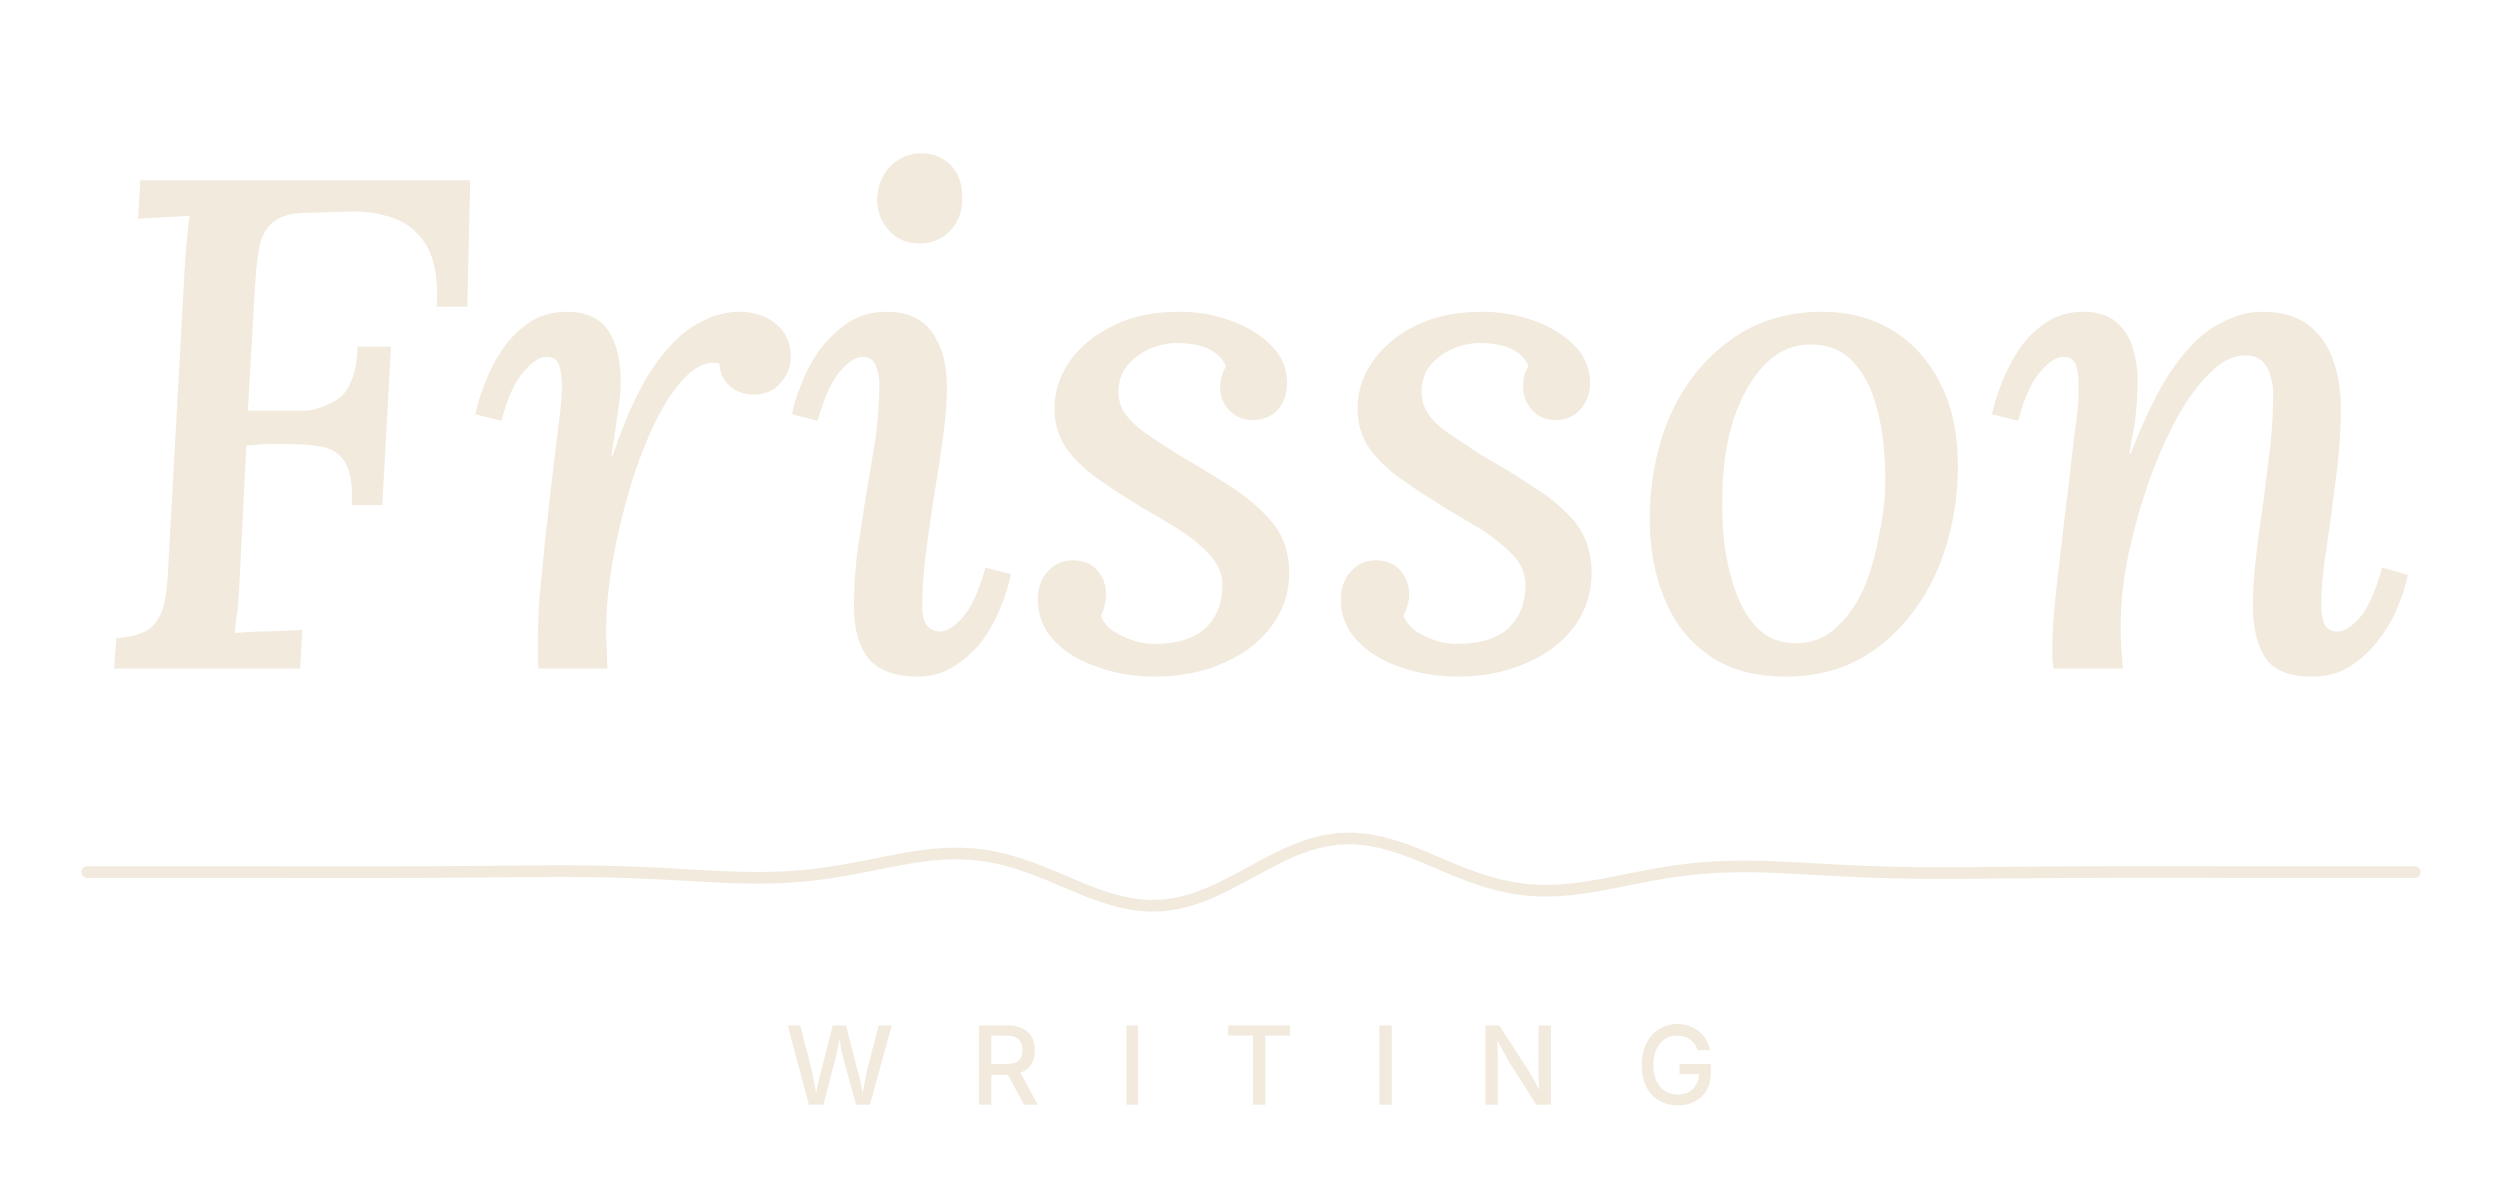
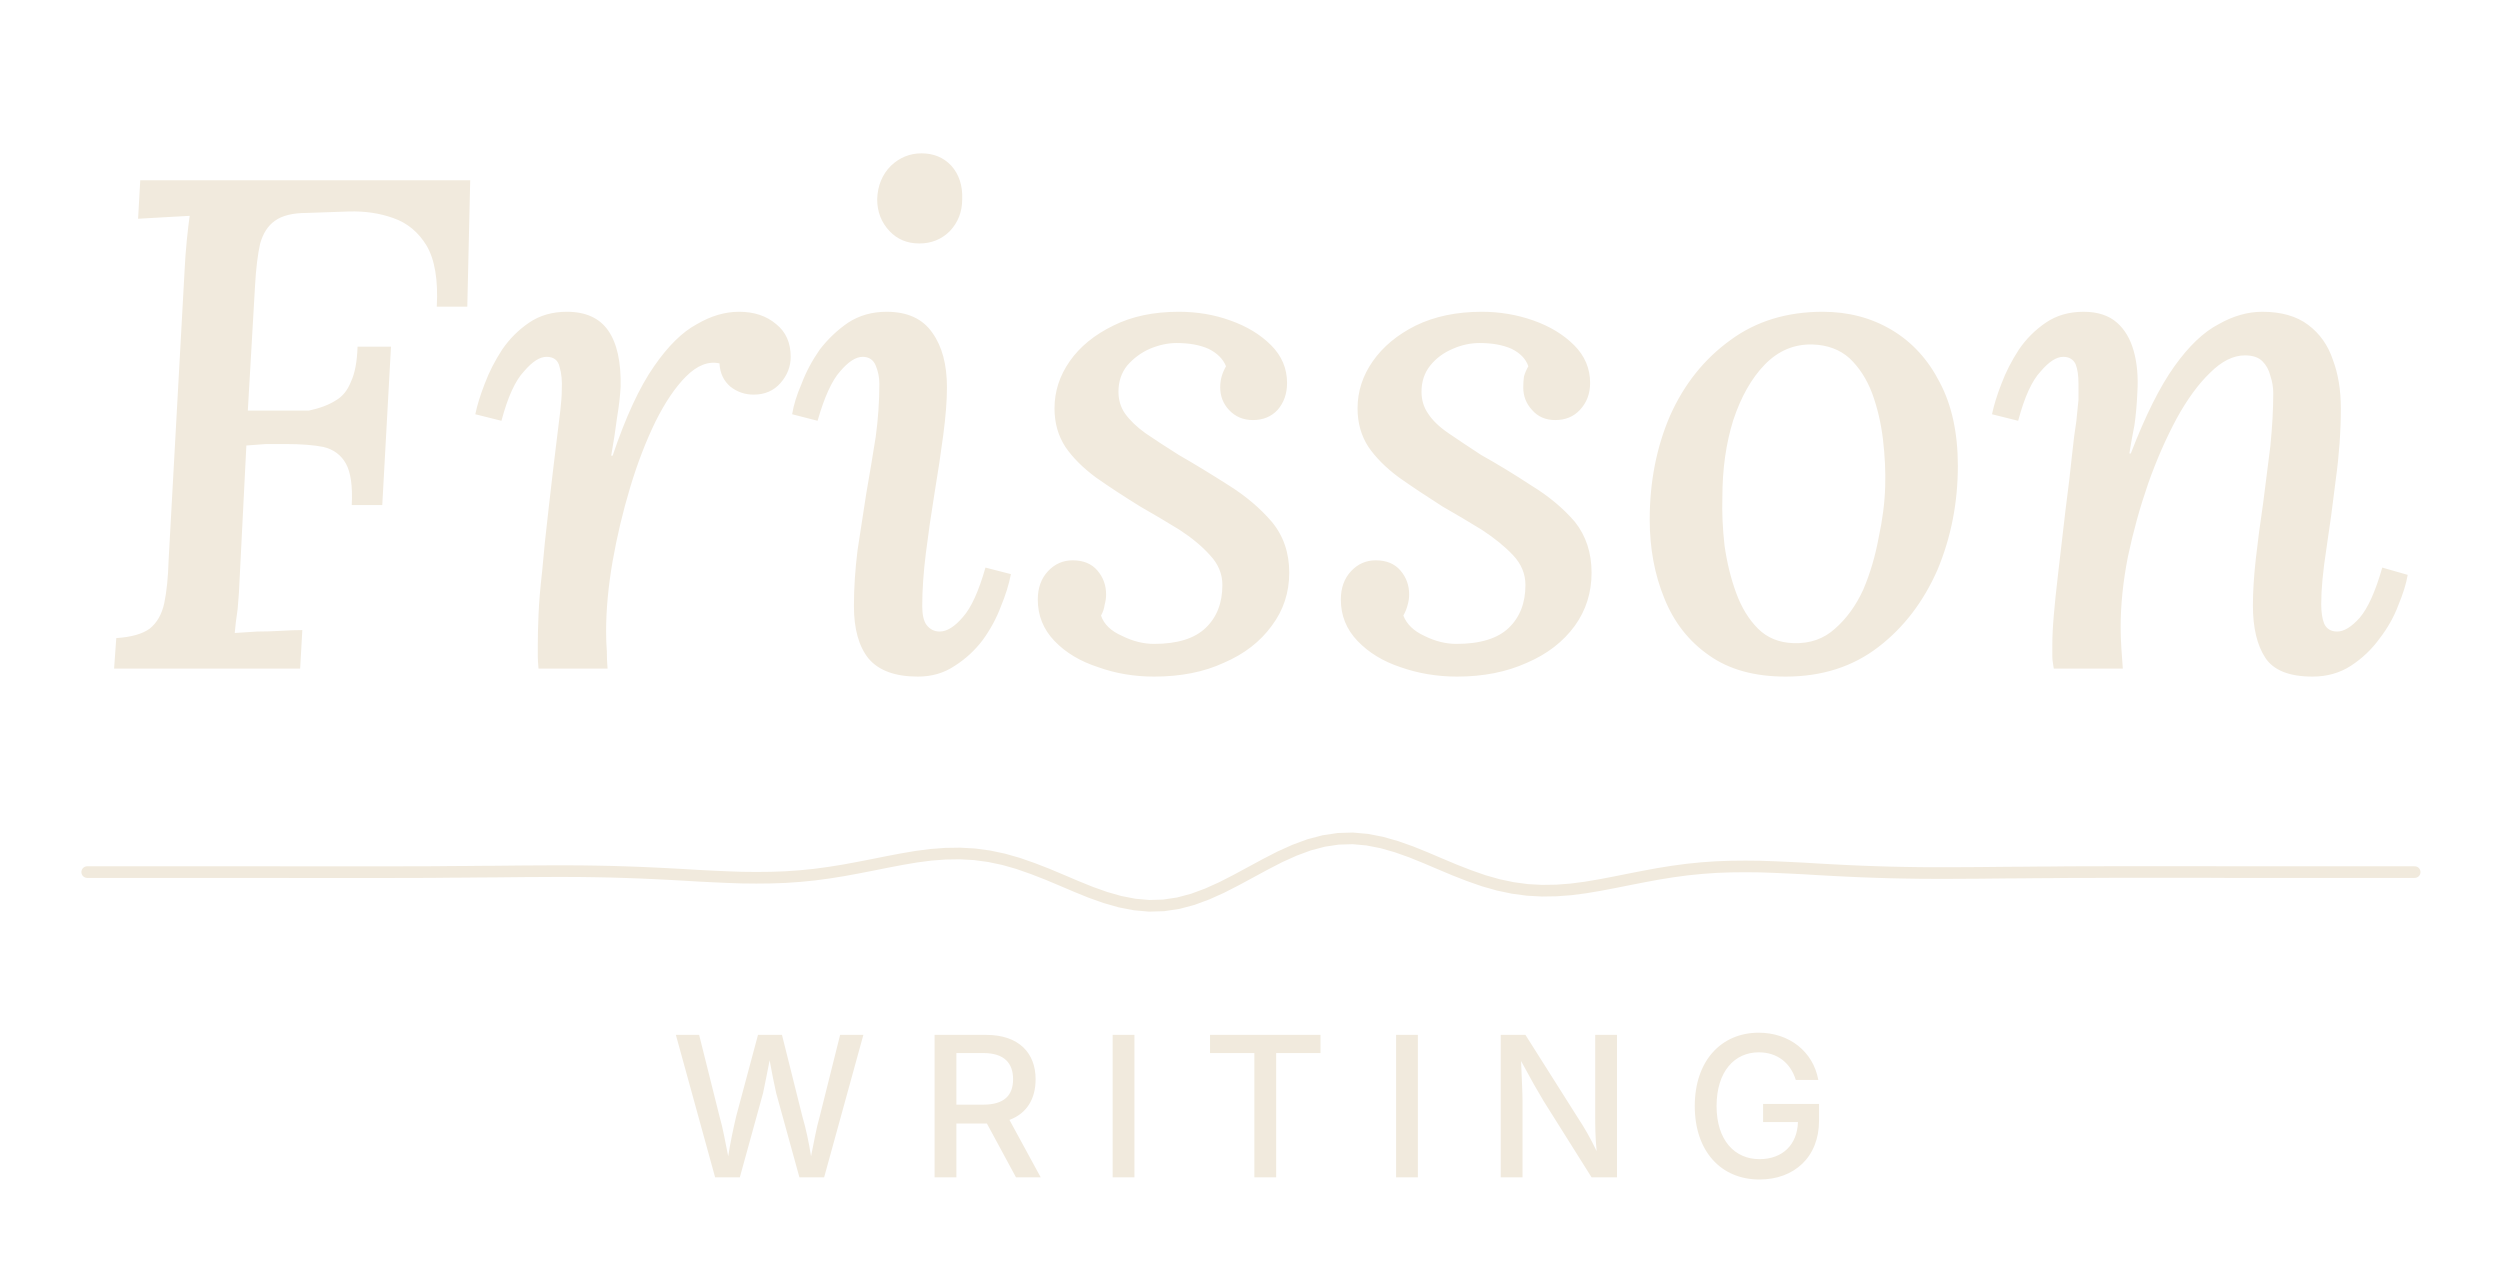
- <svg xmlns="http://www.w3.org/2000/svg" viewBox="0 0 344 164" role="img" aria-label="Frisson Writing">
+ <svg xmlns="http://www.w3.org/2000/svg" viewBox="0 0 344 174" role="img" aria-label="Frisson Writing">
  <path d="M64.7 24.8 64.3 42.2H60.1Q60.4 36.7 58.7 33.8Q57.0 31.0 54.1 30.0Q51.3 29.0 48.0 29.1L42.2 29.3Q39.3 29.3 37.8 30.4Q36.4 31.4 35.8 33.5Q35.3 35.7 35.1 39.2L34.1 56.5H42.5Q44.8 56.0 46.2 55.1Q47.6 54.3 48.3 52.5Q49.1 50.8 49.2 47.7H53.8L52.6 69.5H48.4Q48.6 65.6 47.6 63.8Q46.6 62.0 44.5 61.5Q42.5 61.1 39.3 61.1Q38.0 61.1 36.6 61.1Q35.3 61.2 33.9 61.3L33.0 79.1Q32.9 81.7 32.7 83.8Q32.4 85.8 32.3 87.1Q33.7 87.0 35.4 86.9Q37.0 86.9 38.7 86.8Q40.3 86.7 41.6 86.7L41.3 92.0H15.7L16.0 87.8Q19.1 87.6 20.6 86.5Q22.1 85.3 22.6 83.0Q23.1 80.6 23.2 77.1L25.4 37.2Q25.5 35.1 25.7 33.1Q25.9 31.1 26.1 29.7Q24.4 29.8 22.5 29.9Q20.5 30.0 19.0 30.1L19.3 24.8Z M74.1 92.0Q74.0 90.9 74.0 90.3Q74.0 89.6 74.0 88.8Q74.0 87.0 74.1 84.6Q74.2 82.1 74.6 78.6Q74.9 75.0 75.5 69.9Q76.1 64.6 76.5 61.4Q76.9 58.3 77.1 56.5Q77.3 54.7 77.3 53.7Q77.4 51.8 77.0 50.5Q76.7 49.1 75.2 49.1Q73.8 49.1 72.1 51.1Q70.3 53.0 69.0 57.9L65.4 57.0Q65.8 55.1 66.7 52.8Q67.6 50.4 69.1 48.1Q70.6 45.9 72.8 44.4Q75.0 42.9 78.0 42.9Q81.9 42.9 83.7 45.5Q85.5 48.1 85.4 53.2Q85.3 55.1 84.9 57.5Q84.6 59.9 84.1 62.7H84.3Q87.0 54.7 90.0 50.4Q92.9 46.2 95.9 44.6Q98.8 42.9 101.7 42.9Q104.8 42.9 106.8 44.6Q108.8 46.2 108.8 49.1Q108.8 51.1 107.4 52.7Q106.0 54.3 103.7 54.3Q101.9 54.3 100.5 53.2Q99.1 52.0 99.0 50.0Q96.7 49.5 94.4 51.8Q92.2 54.0 90.2 58.0Q88.2 62.1 86.7 67.1Q85.2 72.1 84.3 77.2Q83.4 82.4 83.4 86.9Q83.4 88.3 83.5 89.6Q83.5 90.8 83.6 92.0Z M122.0 42.9Q126.3 42.9 128.3 45.8Q130.3 48.6 130.3 53.3Q130.3 56.0 129.8 59.8Q129.3 63.6 128.6 67.8Q127.9 72.1 127.4 76.1Q126.9 80.1 126.9 83.4Q126.9 85.2 127.5 86.0Q128.2 86.9 129.3 86.9Q130.8 86.9 132.5 84.9Q134.2 83.0 135.6 78.1L139.1 79.0Q138.7 81.1 137.7 83.5Q136.8 85.9 135.2 88.1Q133.6 90.2 131.4 91.6Q129.2 93.1 126.3 93.1Q121.6 93.1 119.5 90.6Q117.5 88.1 117.5 83.4Q117.5 79.7 118.0 75.7Q118.6 71.8 119.2 67.9Q119.9 63.9 120.5 60.1Q121.0 56.4 121.0 52.8Q121.0 51.5 120.5 50.3Q120.0 49.1 118.7 49.1Q117.3 49.1 115.6 51.1Q113.9 53.0 112.5 57.9L109.0 57.0Q109.3 55.1 110.3 52.8Q111.2 50.4 112.8 48.1Q114.5 45.9 116.7 44.4Q119.0 42.9 122.0 42.9ZM126.8 21.1Q129.3 21.1 130.9 22.8Q132.5 24.6 132.4 27.4Q132.4 30.0 130.7 31.8Q129.0 33.5 126.5 33.5Q124.0 33.5 122.4 31.8Q120.7 30.0 120.7 27.4Q120.8 24.6 122.6 22.8Q124.4 21.1 126.8 21.1Z M158.8 93.1Q154.7 93.1 151.1 91.8Q147.4 90.6 145.1 88.2Q142.8 85.8 142.8 82.5Q142.8 80.1 144.2 78.6Q145.6 77.1 147.6 77.1Q149.8 77.1 151.0 78.5Q152.2 79.9 152.2 81.8Q152.2 82.5 152.0 83.2Q151.9 84.0 151.5 84.7Q152.1 86.5 154.4 87.5Q156.6 88.6 158.8 88.6Q163.6 88.6 165.9 86.4Q168.2 84.2 168.2 80.5Q168.2 78.2 166.5 76.4Q164.9 74.6 162.3 72.9Q159.7 71.3 156.9 69.7Q153.5 67.6 150.8 65.7Q148.1 63.7 146.6 61.5Q145.1 59.2 145.1 56.2Q145.1 52.7 147.2 49.7Q149.3 46.7 153.2 44.8Q157.0 42.9 162.2 42.9Q166.0 42.9 169.3 44.1Q172.7 45.3 174.9 47.5Q177.1 49.7 177.1 52.7Q177.1 54.9 175.8 56.4Q174.5 57.8 172.4 57.8Q170.4 57.8 169.1 56.4Q167.9 55.1 167.9 53.3Q167.9 52.5 168.1 51.8Q168.3 51.1 168.7 50.4Q168.1 48.9 166.3 48.0Q164.5 47.2 161.9 47.2Q160.1 47.2 158.2 48.0Q156.4 48.8 155.1 50.3Q153.9 51.8 153.9 53.9Q153.9 55.6 154.8 56.9Q155.8 58.3 157.6 59.6Q159.5 60.9 162.2 62.6Q165.5 64.5 169.1 66.8Q172.6 69.0 175.0 71.8Q177.4 74.7 177.4 78.8Q177.4 82.9 175.0 86.1Q172.6 89.4 168.4 91.2Q164.3 93.1 158.8 93.1Z M200.5 93.1Q196.4 93.1 192.7 91.8Q189.1 90.6 186.8 88.2Q184.5 85.8 184.5 82.5Q184.5 80.1 185.9 78.6Q187.3 77.1 189.3 77.1Q191.5 77.1 192.7 78.5Q193.9 79.9 193.9 81.8Q193.9 82.5 193.7 83.2Q193.5 84.0 193.1 84.7Q193.8 86.5 196.0 87.5Q198.2 88.6 200.4 88.6Q205.3 88.6 207.6 86.4Q209.9 84.2 209.9 80.5Q209.9 78.2 208.2 76.4Q206.5 74.6 203.9 72.9Q201.3 71.3 198.5 69.7Q195.2 67.6 192.5 65.7Q189.8 63.7 188.3 61.5Q186.8 59.2 186.8 56.2Q186.8 52.7 188.9 49.7Q191.0 46.7 194.8 44.8Q198.7 42.9 203.9 42.9Q207.6 42.9 211.0 44.1Q214.4 45.3 216.6 47.5Q218.8 49.7 218.8 52.7Q218.8 54.9 217.4 56.4Q216.1 57.8 214.0 57.8Q212.0 57.8 210.8 56.4Q209.6 55.1 209.6 53.3Q209.6 52.5 209.7 51.8Q209.9 51.1 210.3 50.4Q209.8 48.9 208.0 48.0Q206.2 47.2 203.6 47.2Q201.7 47.2 199.9 48.0Q198.0 48.8 196.8 50.3Q195.6 51.8 195.6 53.9Q195.6 55.6 196.5 56.9Q197.4 58.3 199.3 59.6Q201.2 60.9 203.8 62.6Q207.2 64.5 210.7 66.8Q214.3 69.0 216.7 71.8Q219.0 74.7 219.0 78.8Q219.0 82.9 216.7 86.1Q214.3 89.4 210.1 91.2Q205.9 93.1 200.5 93.1Z M250.8 42.9Q256.1 42.9 260.3 45.4Q264.5 47.9 266.9 52.6Q269.4 57.3 269.4 64.1Q269.4 71.7 266.6 78.4Q263.7 85.0 258.5 89.0Q253.2 93.1 245.7 93.1Q239.3 93.1 235.2 90.2Q231.0 87.3 229.0 82.3Q227.0 77.4 227.0 71.5Q227.0 63.7 229.8 57.2Q232.7 50.7 238.1 46.8Q243.4 42.9 250.8 42.9ZM249.4 47.4Q245.6 47.3 242.8 50.2Q240.1 53.0 238.5 57.8Q237.0 62.6 237.0 68.4Q236.9 71.6 237.3 75.1Q237.8 78.6 238.9 81.6Q240.0 84.6 241.9 86.5Q243.8 88.4 246.8 88.5Q250.2 88.6 252.5 86.5Q254.9 84.4 256.4 81.1Q257.8 77.8 258.5 74.0Q259.3 70.3 259.4 67.0Q259.5 63.9 259.1 60.5Q258.7 57.1 257.6 54.1Q256.5 51.2 254.5 49.3Q252.5 47.5 249.4 47.4Z M318.2 93.1Q313.4 93.1 311.7 90.5Q310.0 87.9 310.0 83.3Q310.0 80.5 310.4 76.9Q310.8 73.3 311.4 69.3Q311.9 65.3 312.4 61.4Q312.8 57.4 312.8 54.1Q312.8 52.9 312.4 51.7Q312.1 50.5 311.3 49.7Q310.5 48.9 308.9 48.9Q306.5 48.9 304.1 51.3Q301.7 53.6 299.5 57.6Q297.3 61.7 295.6 66.5Q293.9 71.4 292.8 76.6Q291.8 81.7 291.8 86.3Q291.8 87.7 291.9 89.2Q292.0 90.8 292.1 92.0H282.6Q282.4 90.9 282.4 90.3Q282.4 89.6 282.4 88.8Q282.4 87.0 282.6 84.7Q282.8 82.3 283.2 78.9Q283.6 75.4 284.2 70.3Q284.8 65.7 285.1 62.7Q285.4 59.8 285.7 58.0Q285.9 56.1 286.0 55.0Q286.0 53.8 286.0 52.8Q286.0 51.1 285.6 50.1Q285.1 49.1 283.9 49.1Q282.5 49.1 280.8 51.1Q279.0 53.0 277.7 57.9L274.1 57.0Q274.5 55.1 275.4 52.8Q276.3 50.4 277.8 48.1Q279.3 45.9 281.5 44.4Q283.7 42.9 286.7 42.9Q289.6 42.9 291.3 44.4Q292.9 45.8 293.6 48.3Q294.3 50.8 294.1 54.0Q294.0 56.4 293.7 58.5Q293.3 60.5 293.0 62.4H293.2Q296.2 54.6 299.2 50.4Q302.2 46.2 305.3 44.6Q308.3 42.9 311.3 42.9Q315.2 42.9 317.6 44.7Q320.0 46.5 321.0 49.5Q322.1 52.4 322.1 56.2Q322.1 60.9 321.4 66.0Q320.8 71.0 320.1 75.6Q319.4 80.1 319.4 83.1Q319.4 84.8 319.8 85.8Q320.3 86.9 321.6 86.9Q323.0 86.9 324.7 85.0Q326.4 83.0 327.8 78.1L331.3 79.1Q331.0 80.9 330.0 83.3Q329.1 85.7 327.4 87.9Q325.8 90.1 323.5 91.6Q321.2 93.1 318.2 93.1Z" fill="#F1EADD" />
  <path d="M12.00 120.00 L14.00 120.00 L16.00 120.00 L18.00 120.00 L20.01 120.00 L22.01 120.00 L24.01 120.00 L26.01 120.00 L28.01 120.00 L30.01 120.00 L32.02 120.00 L34.02 120.00 L36.02 120.00 L38.02 120.00 L40.02 120.01 L42.02 120.01 L44.03 120.01 L46.03 120.01 L48.03 120.01 L50.03 120.01 L52.03 120.01 L54.03 120.01 L56.04 120.00 L58.04 120.00 L60.04 119.99 L62.04 119.97 L64.04 119.96 L66.04 119.94 L68.04 119.93 L70.05 119.91 L72.05 119.89 L74.05 119.88 L76.05 119.87 L78.05 119.87 L80.05 119.88 L82.06 119.91 L84.06 119.95 L86.06 120.01 L88.06 120.08 L90.06 120.17 L92.06 120.27 L94.07 120.38 L96.07 120.50 L98.07 120.60 L100.07 120.69 L102.07 120.76 L104.07 120.78 L106.08 120.76 L108.08 120.69 L110.08 120.55 L112.08 120.35 L114.08 120.08 L116.08 119.76 L118.08 119.39 L120.09 119.00 L122.09 118.60 L124.09 118.22 L126.09 117.88 L128.09 117.62 L130.09 117.47 L132.10 117.44 L134.10 117.55 L136.10 117.82 L138.10 118.24 L140.10 118.81 L142.10 119.51 L144.11 120.29 L146.11 121.13 L148.11 121.98 L150.11 122.79 L152.11 123.50 L154.11 124.07 L156.12 124.46 L158.12 124.64 L160.12 124.58 L162.12 124.28 L164.12 123.75 L166.12 123.01 L168.12 122.11 L170.13 121.08 L172.13 120.00 L174.13 118.92 L176.13 117.89 L178.13 116.99 L180.13 116.25 L182.14 115.72 L184.14 115.42 L186.14 115.36 L188.14 115.54 L190.14 115.93 L192.14 116.50 L194.15 117.21 L196.15 118.02 L198.15 118.87 L200.15 119.71 L202.15 120.49 L204.15 121.19 L206.16 121.76 L208.16 122.18 L210.16 122.45 L212.16 122.56 L214.16 122.53 L216.16 122.38 L218.16 122.12 L220.17 121.78 L222.17 121.40 L224.17 121.00 L226.17 120.61 L228.17 120.24 L230.17 119.92 L232.18 119.65 L234.18 119.45 L236.18 119.31 L238.18 119.24 L240.18 119.22 L242.18 119.24 L244.19 119.31 L246.19 119.40 L248.19 119.50 L250.19 119.62 L252.19 119.73 L254.19 119.83 L256.20 119.92 L258.20 119.99 L260.20 120.05 L262.20 120.09 L264.20 120.12 L266.20 120.13 L268.20 120.13 L270.21 120.12 L272.21 120.11 L274.21 120.09 L276.21 120.07 L278.21 120.06 L280.21 120.04 L282.22 120.03 L284.22 120.01 L286.22 120.00 L288.22 120.00 L290.22 119.99 L292.22 119.99 L294.23 119.99 L296.23 119.99 L298.23 119.99 L300.23 119.99 L302.23 119.99 L304.23 119.99 L306.24 120.00 L308.24 120.00 L310.24 120.00 L312.24 120.00 L314.24 120.00 L316.24 120.00 L318.24 120.00 L320.25 120.00 L322.25 120.00 L324.25 120.00 L326.25 120.00 L328.25 120.00 L330.25 120.00 L332.26 120.00" fill="none" stroke="#F1EADD" stroke-width="1.6" stroke-linecap="round" />
-   <path d="M111.3 152.0H113.3L115.0 145.5C115.2 144.7 115.3 143.9 115.5 143.0C115.7 144.0 115.8 144.8 116.0 145.5L117.8 152.0H119.7L122.7 141.1H120.9L119.3 147.3C119.1 148.3 118.9 149.3 118.7 150.4C118.5 149.3 118.3 148.3 118.0 147.3L116.4 141.1H114.6L113.0 147.3C112.7 148.3 112.5 149.4 112.3 150.4C112.1 149.4 111.9 148.3 111.7 147.3L110.1 141.1H108.4Z M134.7 152.0H136.4V147.9H138.6C138.7 147.9 138.7 147.9 138.7 147.9L140.9 152.0H142.8L140.4 147.6C141.8 147.1 142.4 146.0 142.4 144.5C142.4 142.5 141.2 141.1 138.6 141.1H134.7ZM136.4 146.4V142.5H138.5C140.1 142.5 140.7 143.3 140.7 144.5C140.7 145.7 140.1 146.4 138.5 146.4Z M156.6 141.1H155.0V152.0H156.6Z M169.0 142.5H172.4V152.0H174.1V142.5H177.5V141.1H169.0Z M191.5 141.1H189.8V152.0H191.5Z M204.4 152.0H206.1V146.2C206.1 145.6 206.1 144.5 206.0 143.1C206.8 144.6 207.2 145.3 207.7 146.2L211.4 152.0H213.4V141.1H211.7V147.3C211.7 147.9 211.7 148.9 211.8 150.0C211.3 149.0 210.8 148.1 210.5 147.6L206.3 141.1H204.4Z M230.9 152.1C233.5 152.1 235.4 150.4 235.4 147.7V146.4H231.1V147.8H233.8C233.7 149.5 232.6 150.6 230.9 150.6C228.9 150.6 227.5 149.2 227.5 146.5C227.5 143.9 229.0 142.5 230.8 142.5C232.2 142.5 233.2 143.3 233.6 144.5H235.3C234.9 142.4 233.1 140.9 230.8 140.9C228.0 140.9 225.9 143.1 225.9 146.6C225.9 150.0 227.9 152.1 230.9 152.1Z" fill="#F1EADD" />
+   <path d="M98.4 162.0H101.8L105.0 150.4C105.3 148.9 105.6 147.5 105.9 145.9C106.2 147.6 106.5 149.0 106.8 150.4L110.0 162.0H113.4L118.8 142.4H115.6L112.8 153.6C112.3 155.3 112.0 157.2 111.6 159.1C111.3 157.2 110.9 155.3 110.4 153.6L107.6 142.4H104.3L101.3 153.6C100.9 155.3 100.5 157.2 100.2 159.1C99.8 157.2 99.5 155.3 99.0 153.6L96.2 142.4H93.0Z M128.6 162.0H131.6V154.6H135.6C135.7 154.6 135.8 154.6 135.8 154.6L139.8 162.0H143.2L138.9 154.1C141.3 153.2 142.5 151.2 142.5 148.5C142.5 144.9 140.2 142.4 135.7 142.4H128.6ZM131.6 152.0V144.9H135.3C138.2 144.9 139.4 146.3 139.4 148.5C139.4 150.7 138.2 152.0 135.3 152.0Z M156.1 142.4H153.1V162.0H156.1Z M166.5 144.9H172.6V162.0H175.6V144.9H181.7V142.4H166.5Z M195.1 142.4H192.1V162.0H195.1Z M206.5 162.0H209.5V151.5C209.5 150.5 209.4 148.5 209.3 146.0C210.7 148.6 211.5 150.0 212.4 151.5L219.0 162.0H222.5V142.4H219.5V153.5C219.5 154.7 219.5 156.5 219.7 158.4C218.8 156.5 217.9 155.0 217.3 154.1L209.9 142.4H206.5Z M242.1 162.3C246.9 162.3 250.3 159.2 250.3 154.2V151.9H242.6V154.4H247.4C247.3 157.5 245.3 159.5 242.1 159.5C238.7 159.5 236.2 156.9 236.2 152.2C236.2 147.4 238.7 144.8 242.0 144.8C244.6 144.8 246.4 146.3 247.1 148.6H250.2C249.5 144.7 246.2 142.1 242.0 142.1C236.9 142.1 233.2 145.9 233.2 152.2C233.2 158.4 236.8 162.3 242.1 162.3Z" fill="#F1EADD" />
</svg>
